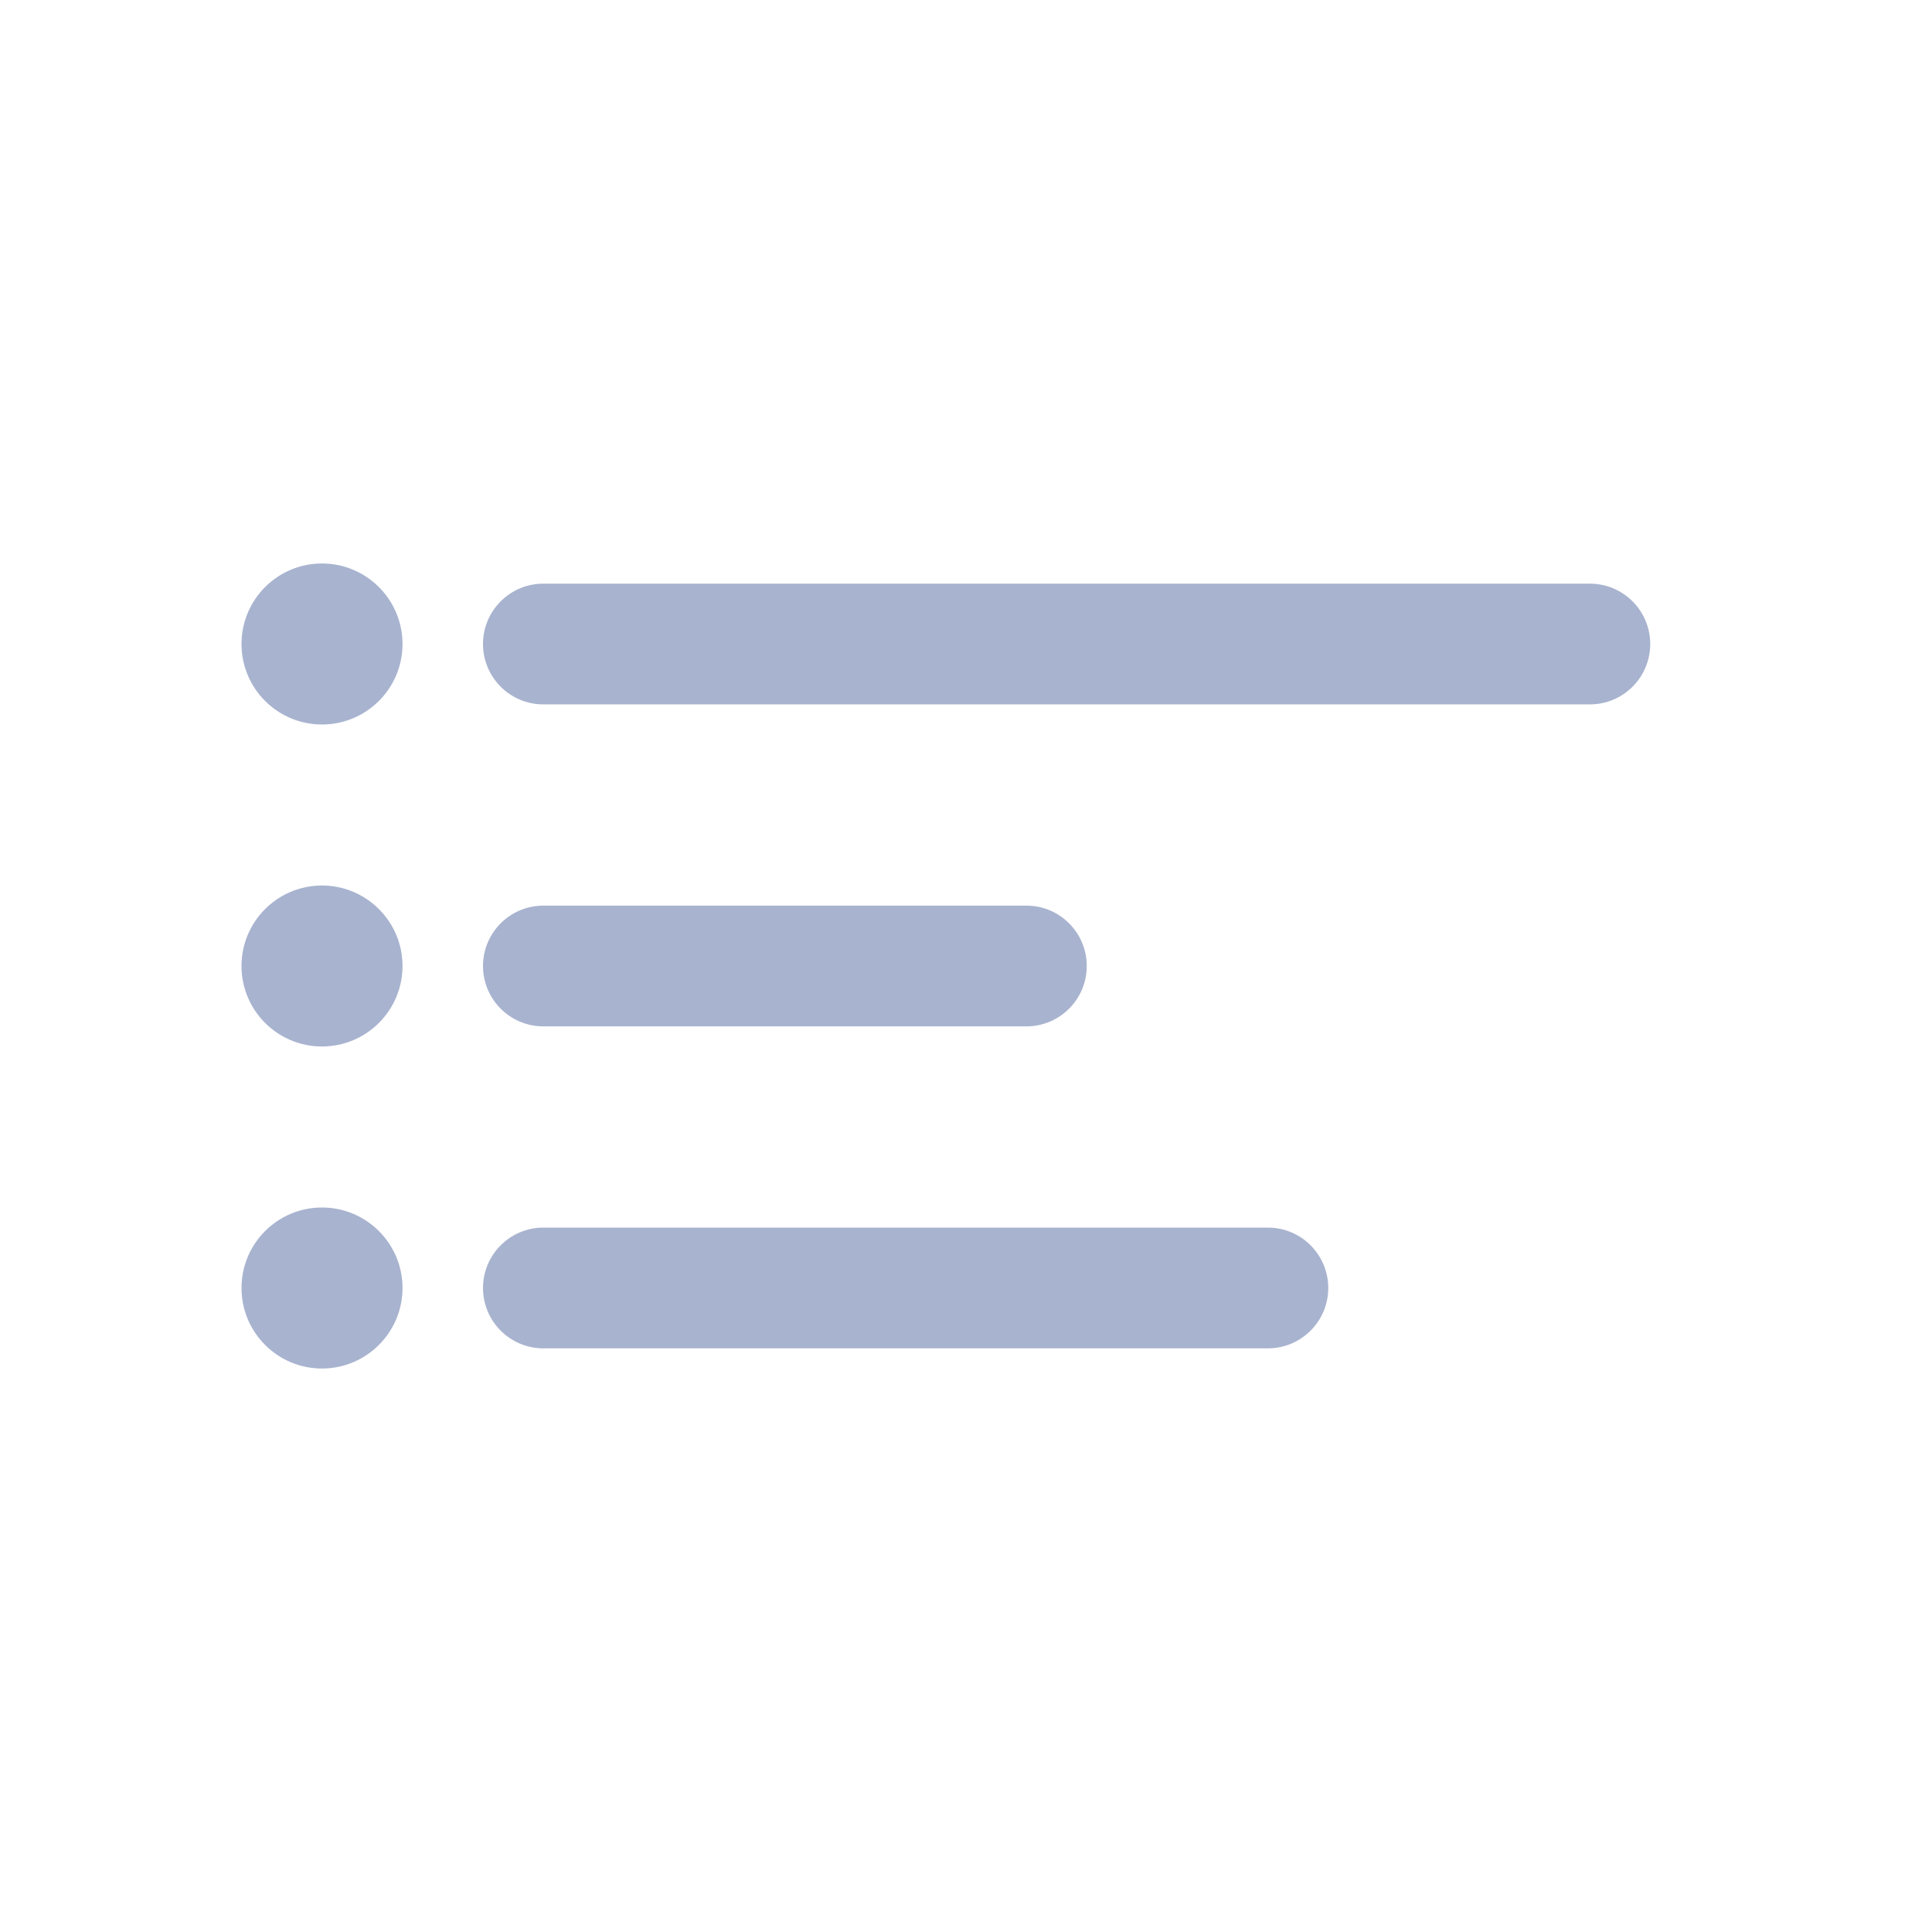
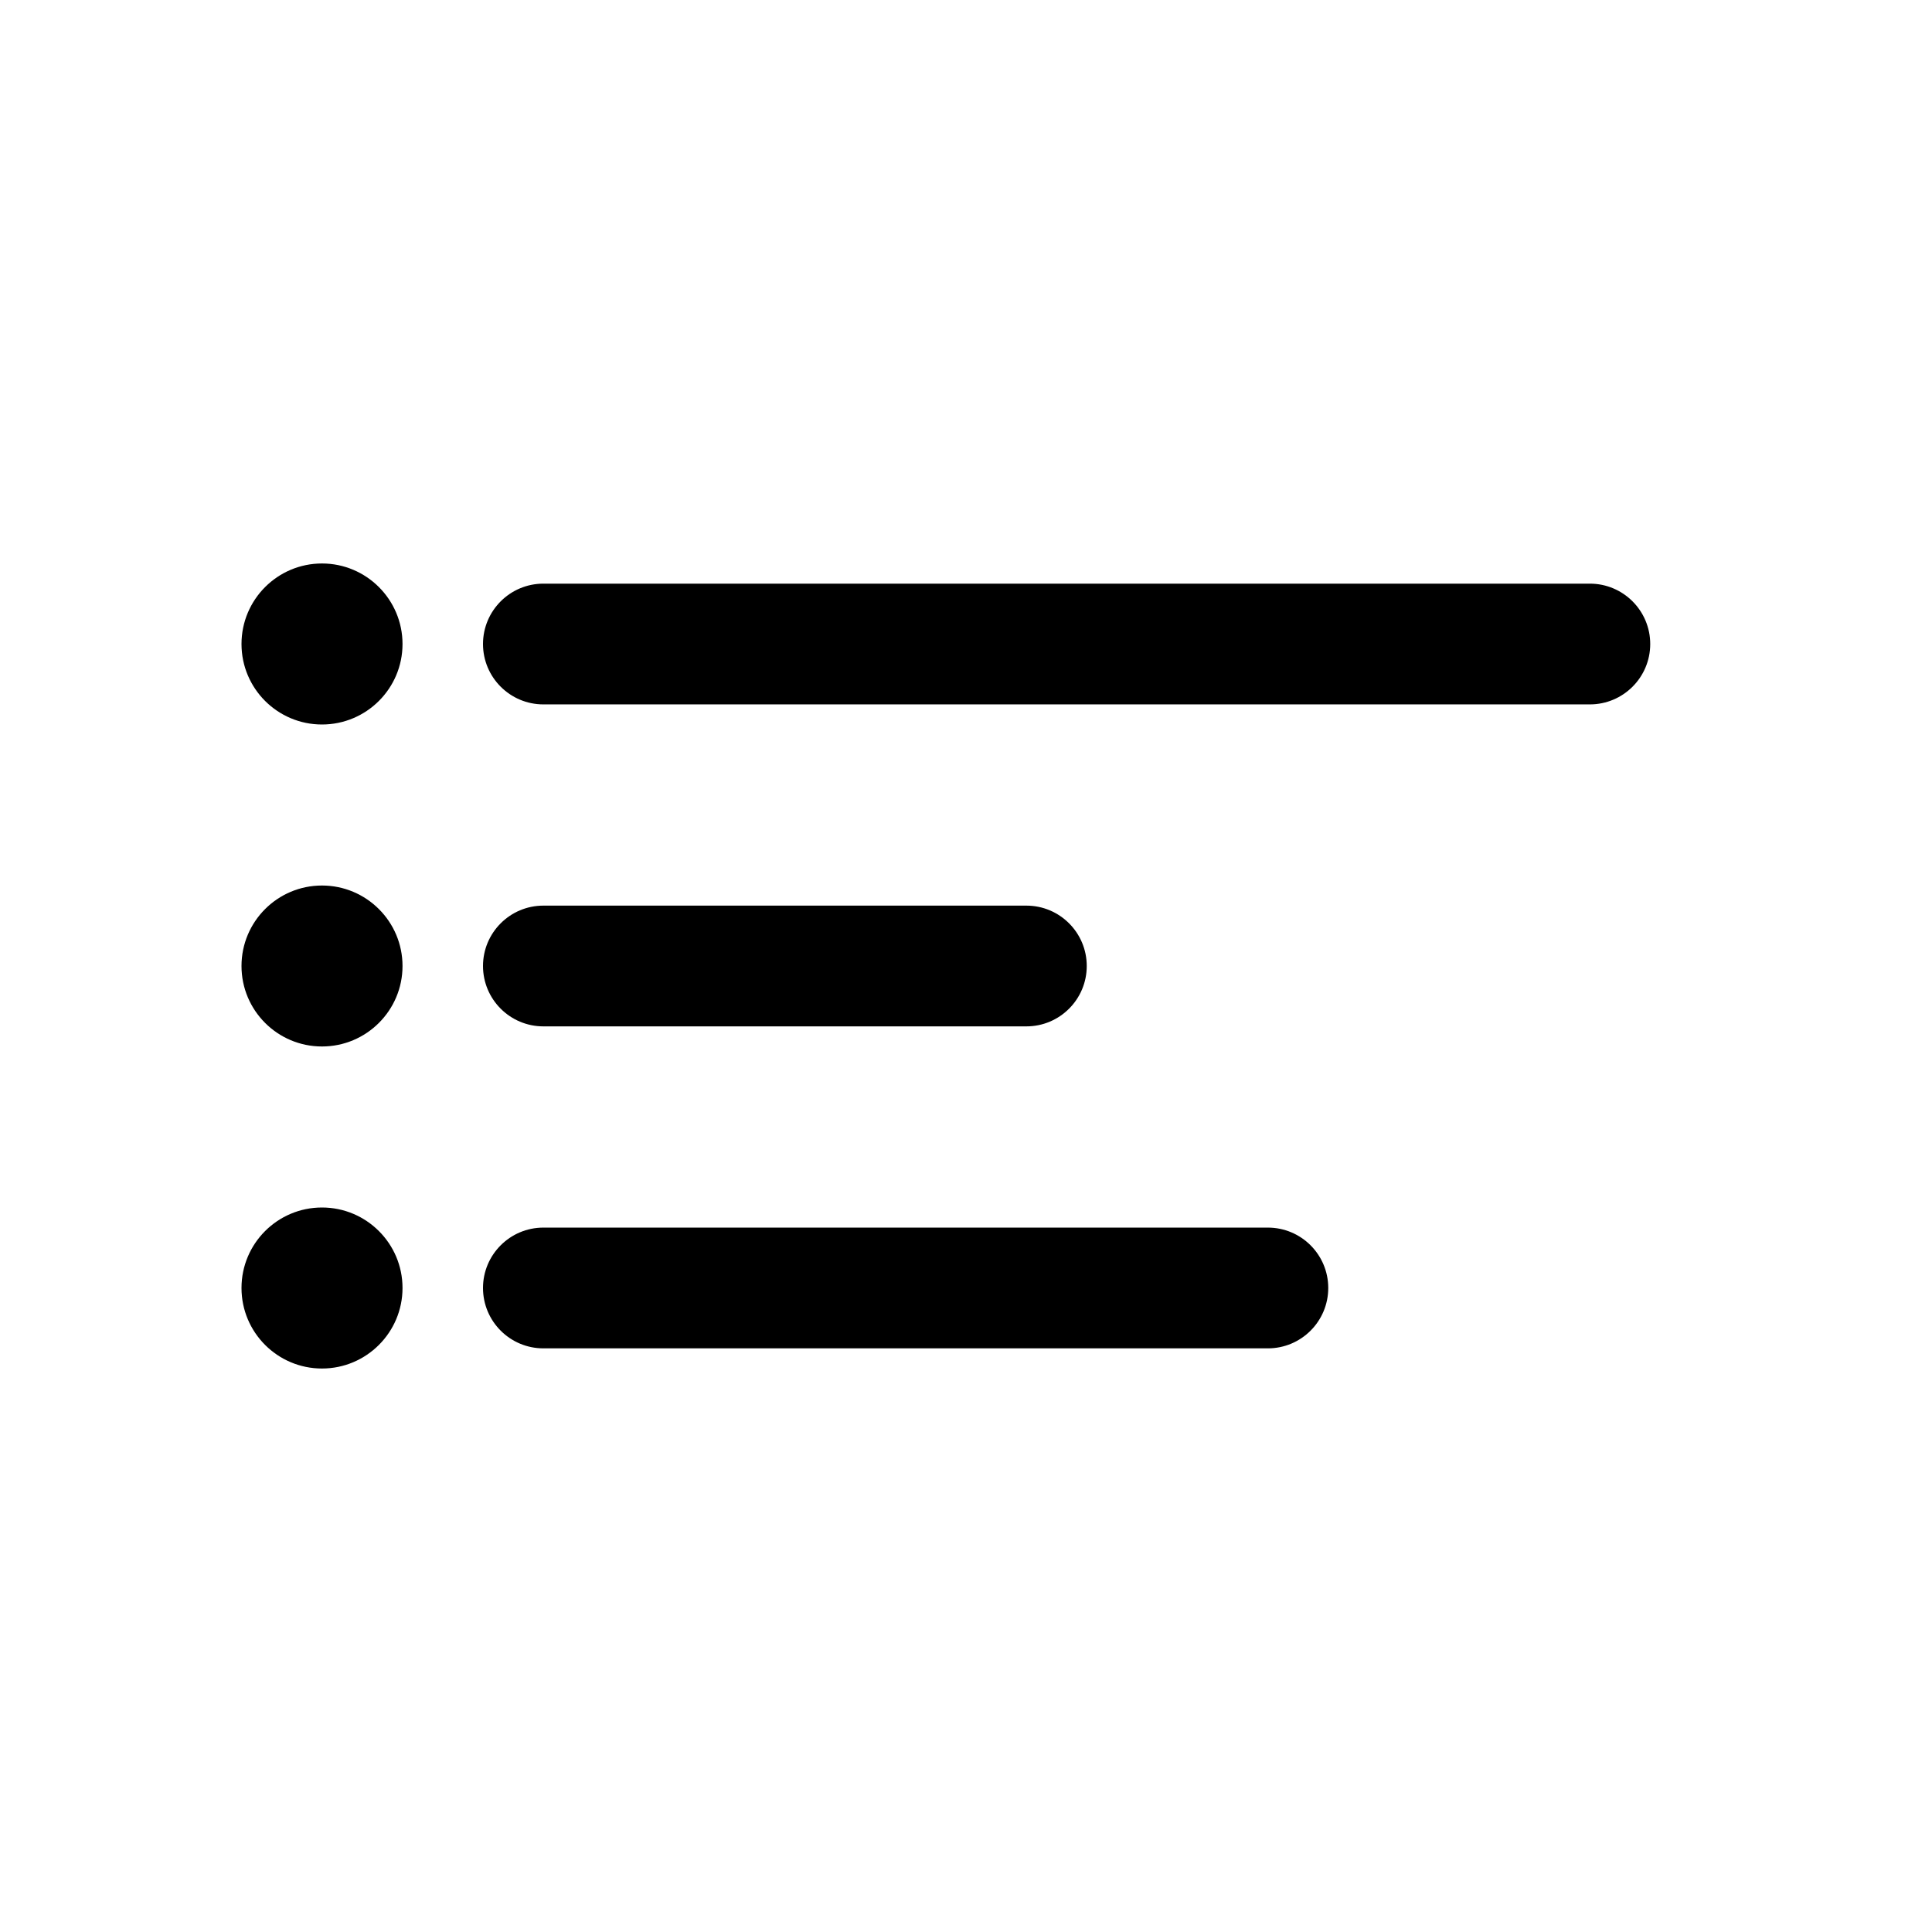
<svg xmlns="http://www.w3.org/2000/svg" width="32" height="32" viewBox="0 0 32 32" fill="none">
-   <path d="M5.333 20C6.069 20 6.667 20.597 6.667 21.333C6.667 22.069 6.069 22.667 5.333 22.667C4.597 22.667 4 22.069 4 21.333C4 20.597 4.597 20 5.333 20ZM21 20.333C21.552 20.333 22 20.781 22 21.333C22 21.885 21.552 22.333 21 22.333L9 22.333C8.448 22.333 8 21.885 8 21.333C8 20.781 8.448 20.333 9 20.333L21 20.333ZM5.333 14.667C6.069 14.667 6.667 15.264 6.667 16C6.667 16.736 6.069 17.333 5.333 17.333C4.597 17.333 4 16.736 4 16C4 15.264 4.597 14.667 5.333 14.667ZM17 15C17.552 15 18 15.448 18 16C18 16.552 17.552 17 17 17H9C8.448 17 8 16.552 8 16C8 15.448 8.448 15 9 15L17 15ZM5.333 9.333C6.069 9.333 6.667 9.931 6.667 10.667C6.667 11.403 6.069 12 5.333 12C4.597 12 4 11.403 4 10.667C4 9.931 4.597 9.333 5.333 9.333ZM26.333 9.667C26.885 9.667 27.333 10.115 27.333 10.667C27.333 11.219 26.885 11.667 26.333 11.667L9 11.667C8.448 11.667 8 11.219 8 10.667C8 10.115 8.448 9.667 9 9.667L26.333 9.667Z" fill="#A8B3CF" />
+   <path d="M5.333 20C6.069 20 6.667 20.597 6.667 21.333C6.667 22.069 6.069 22.667 5.333 22.667C4.597 22.667 4 22.069 4 21.333C4 20.597 4.597 20 5.333 20ZM21 20.333C21.552 20.333 22 20.781 22 21.333C22 21.885 21.552 22.333 21 22.333L9 22.333C8.448 22.333 8 21.885 8 21.333C8 20.781 8.448 20.333 9 20.333L21 20.333ZM5.333 14.667C6.069 14.667 6.667 15.264 6.667 16C6.667 16.736 6.069 17.333 5.333 17.333C4.597 17.333 4 16.736 4 16C4 15.264 4.597 14.667 5.333 14.667ZM17 15C17.552 15 18 15.448 18 16C18 16.552 17.552 17 17 17H9C8.448 17 8 16.552 8 16C8 15.448 8.448 15 9 15L17 15ZM5.333 9.333C6.069 9.333 6.667 9.931 6.667 10.667C6.667 11.403 6.069 12 5.333 12C4.597 12 4 11.403 4 10.667C4 9.931 4.597 9.333 5.333 9.333ZM26.333 9.667C26.885 9.667 27.333 10.115 27.333 10.667C27.333 11.219 26.885 11.667 26.333 11.667L9 11.667C8.448 11.667 8 11.219 8 10.667C8 10.115 8.448 9.667 9 9.667L26.333 9.667Z" fill="currentColor" />
</svg>
